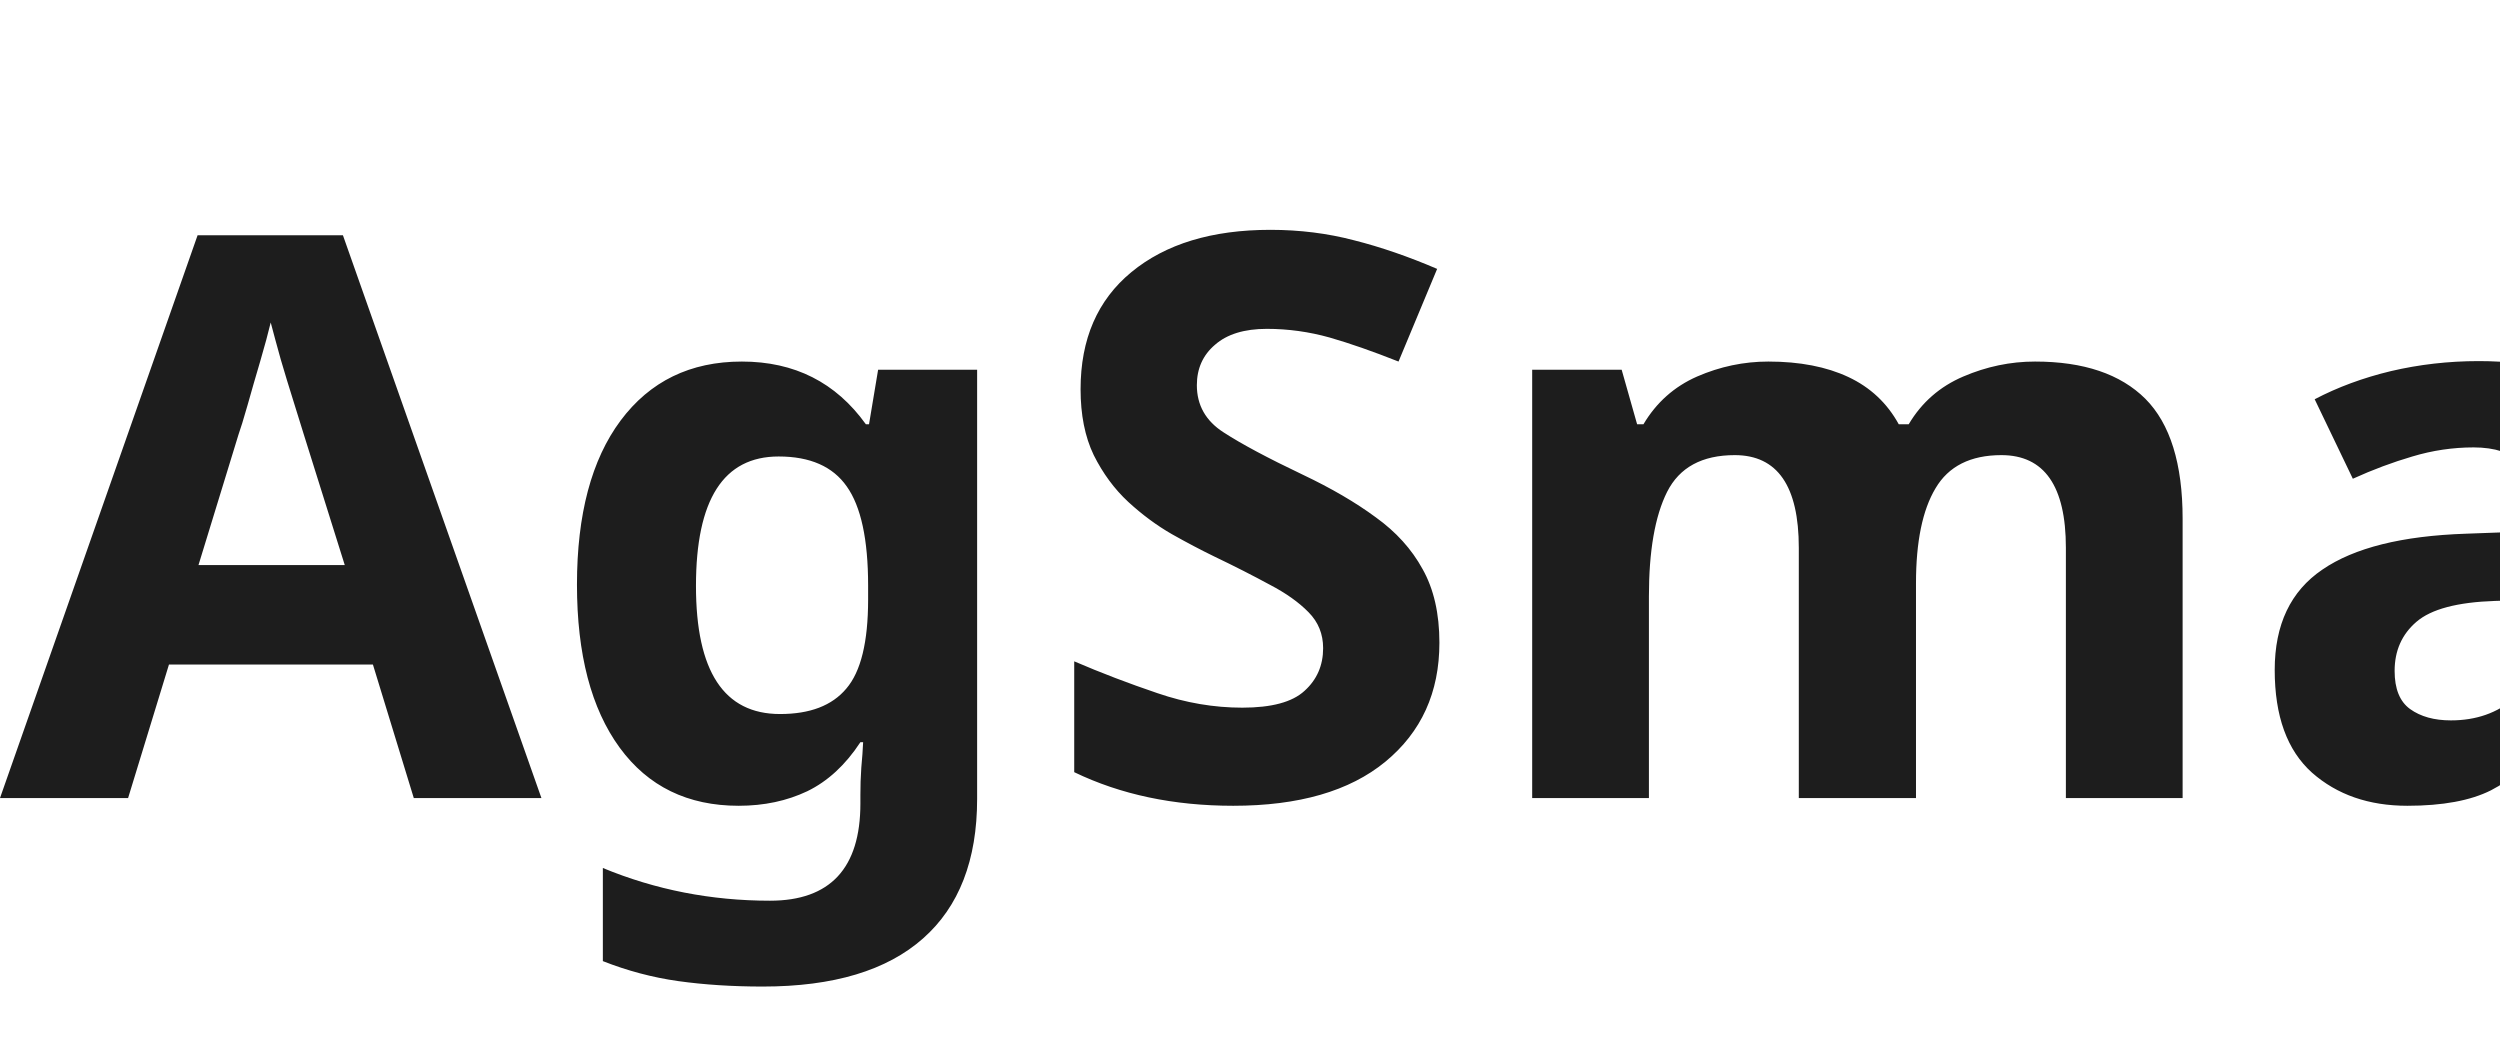
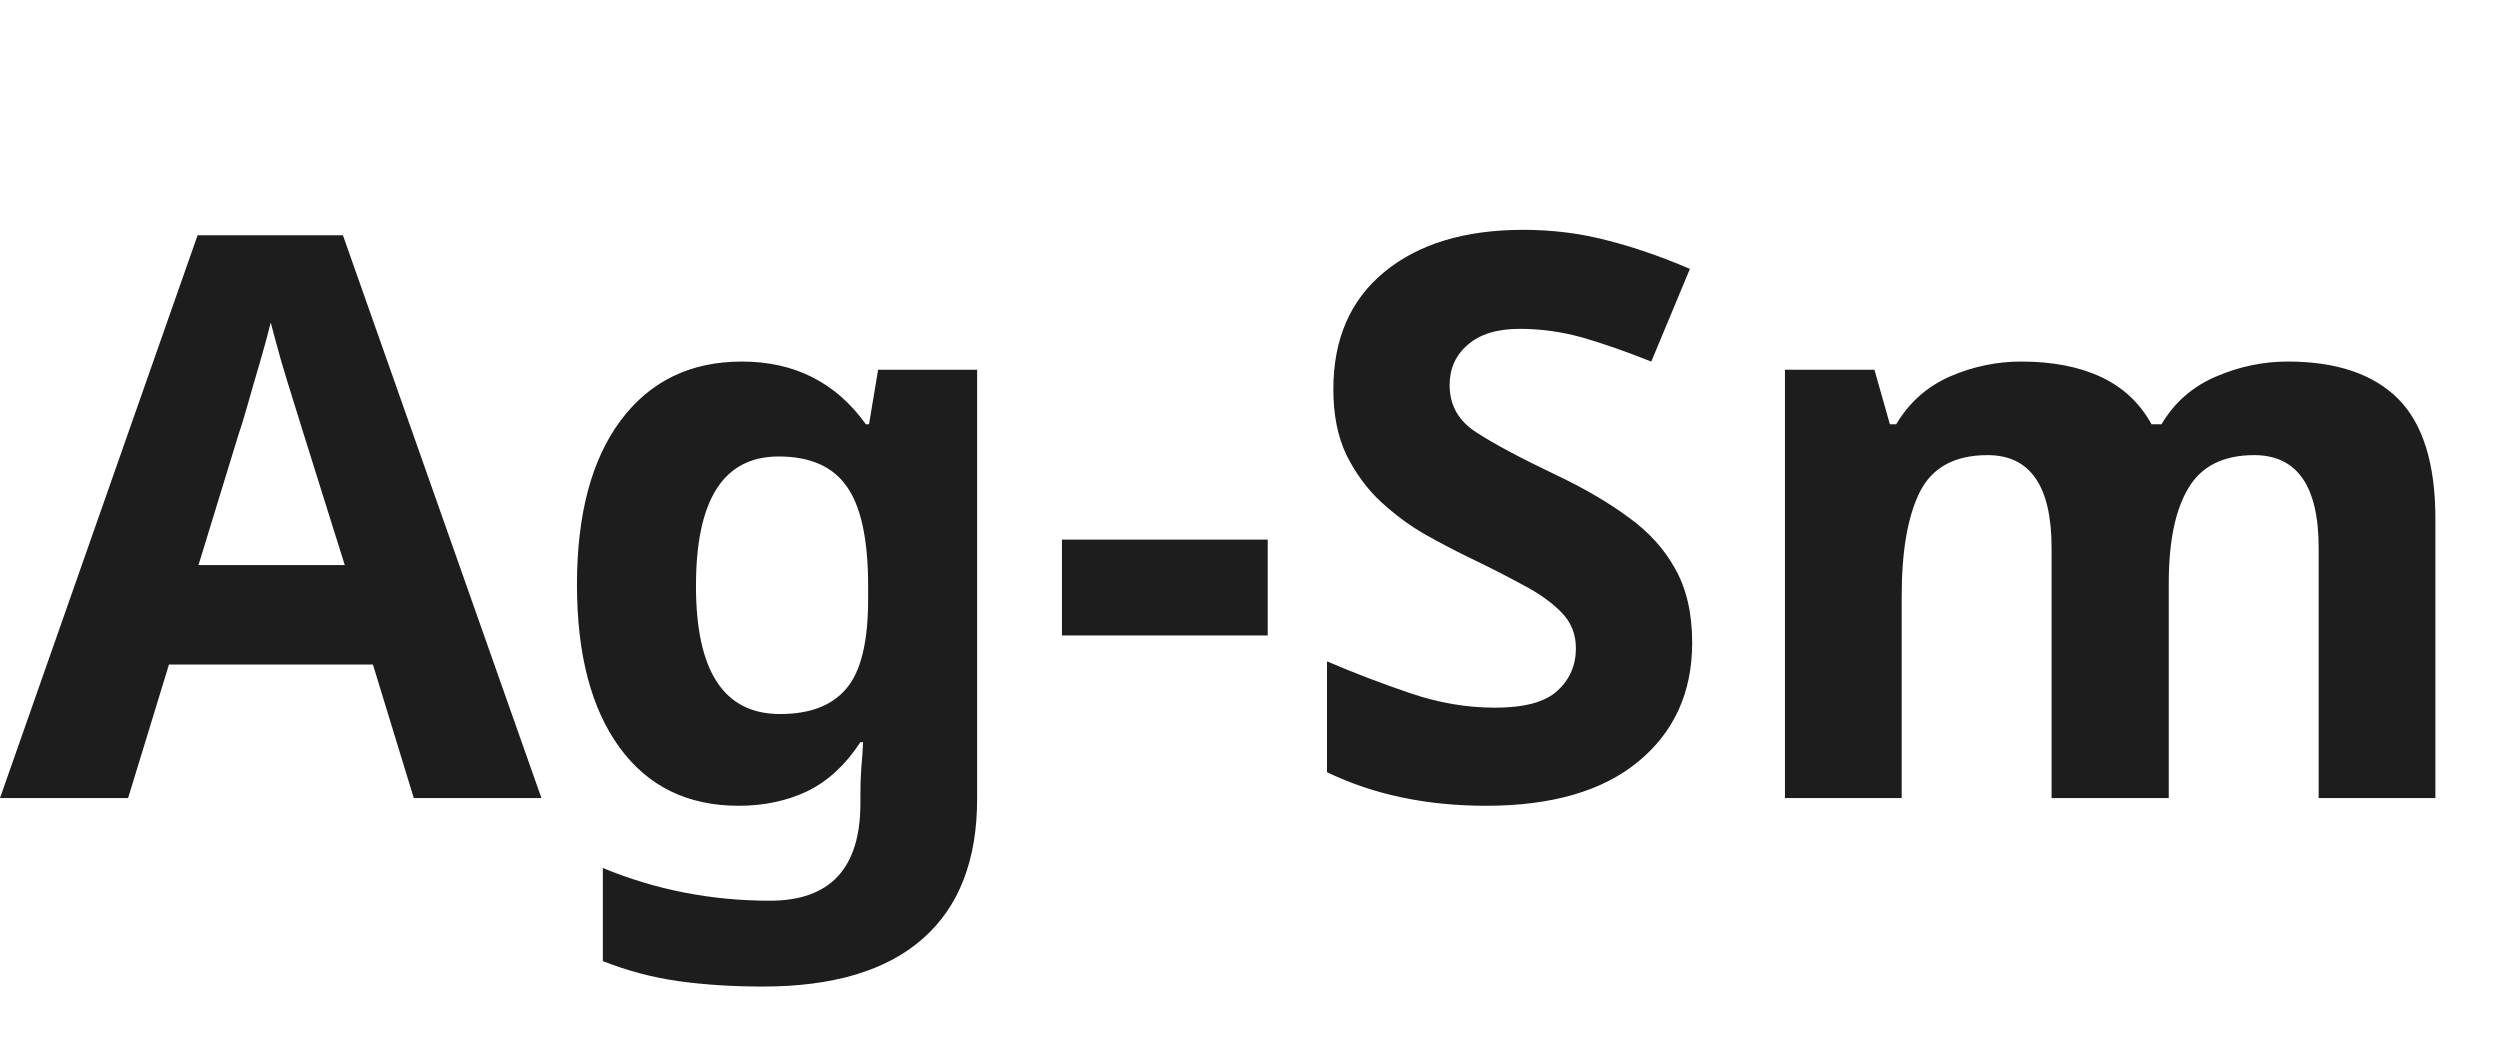
<svg xmlns="http://www.w3.org/2000/svg" width="86" height="36">
  <defs>
    <clipPath id="clip_0">
      <rect x="-95" y="-59" width="1800" height="1160" clip-rule="evenodd" />
    </clipPath>
  </defs>
  <g clip-path="url(#clip_0)">
    <text fill="rgb(29,29,29)" stroke="none" font-size="27" font-weight="bold" font-family="Segoe UI Semibold, Segoe UI" x="0" y="27.453">
- 				AgSmart.
+ 				Ag-Smart.
		</text>
  </g>
</svg>
